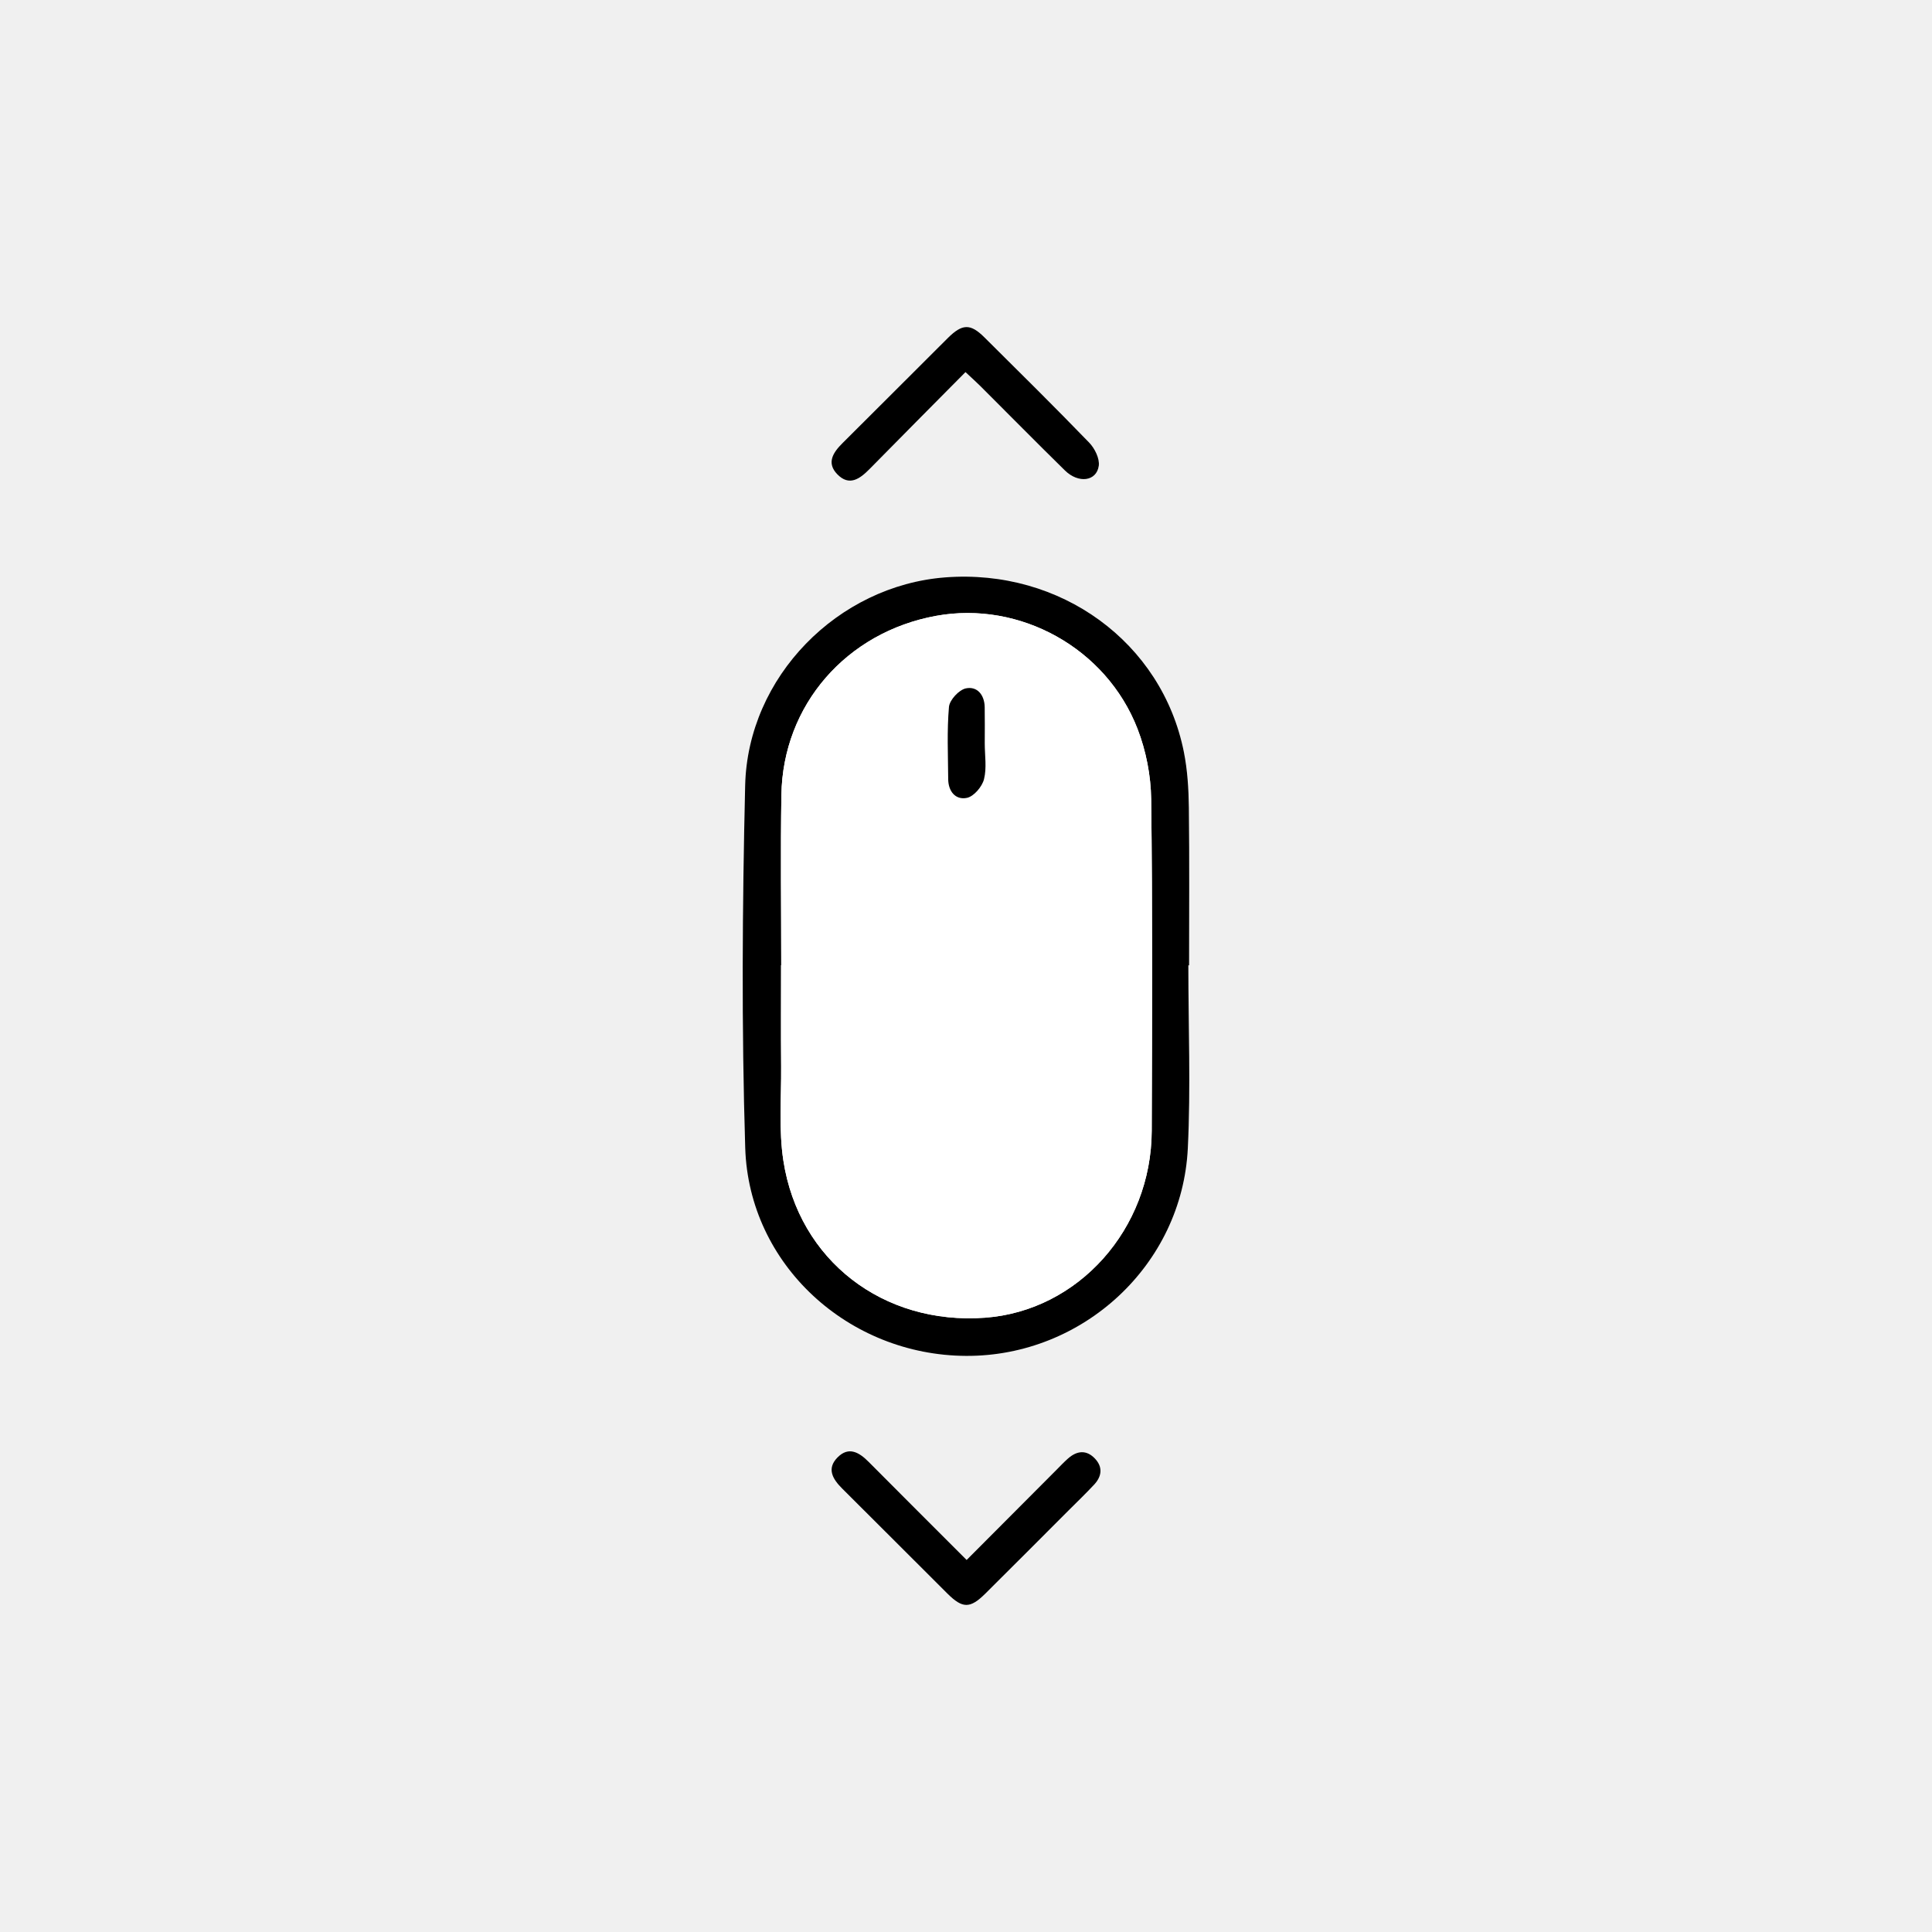
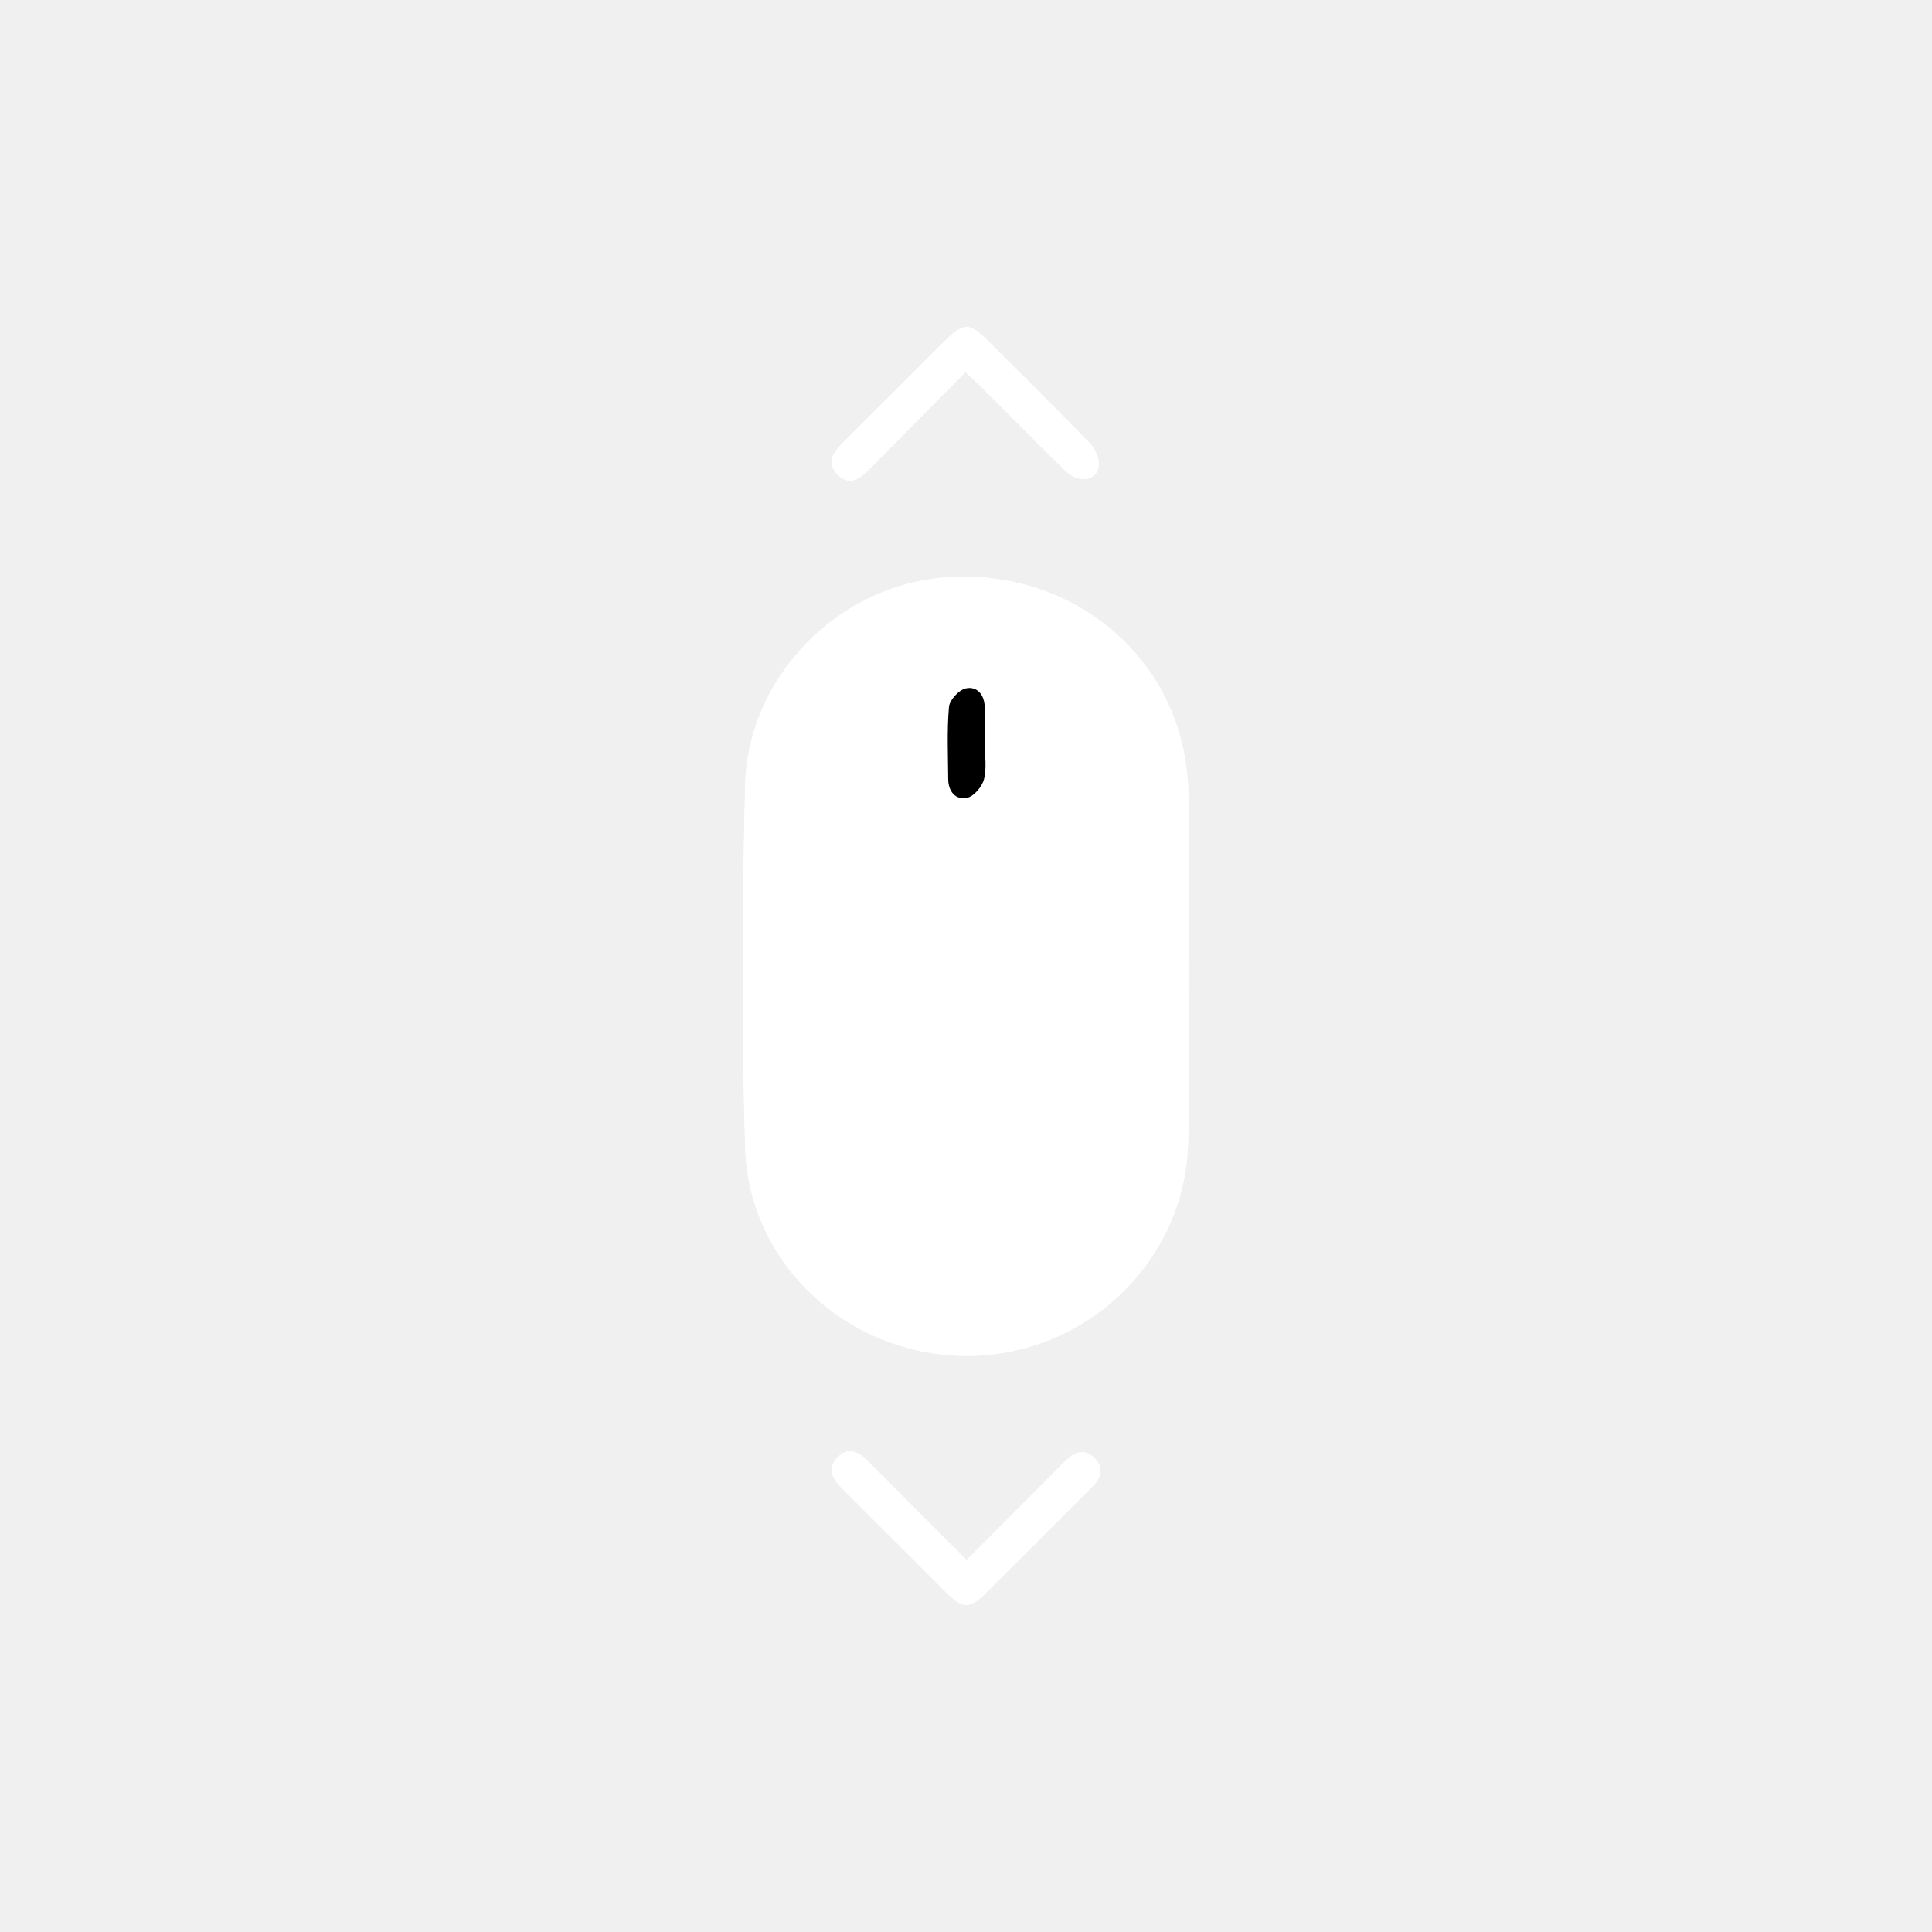
<svg xmlns="http://www.w3.org/2000/svg" version="1.1" id="Layer_1" x="0px" y="0px" width="532.782px" height="532.782px" viewBox="0 0 532.782 532.782" enable-background="new 0 0 532.782 532.782" xml:space="preserve">
  <g>
    <path fill="#FFFFFF" d="M327.707,266.204c0.068,0,0.136,0,0.203,0c0-14.491,0.116-28.983-0.063-43.471   c-0.063-5.134-0.375-10.352-1.377-15.371c-6.044-30.254-34.025-50.601-65.859-48.134c-29.55,2.291-54.416,27.393-55.123,57.386   c-0.784,33.291-1.011,66.639,0.018,99.916c0.997,32.259,28.495,57.242,60.935,57.381c32.195,0.138,59.557-25.083,61.122-57.253   C328.379,299.877,327.707,283.024,327.707,266.204z M266.249,102.615c1.703,1.595,2.925,2.68,4.081,3.833   c7.782,7.764,15.497,15.594,23.343,23.292c3.727,3.657,8.726,3.019,9.333-1.285c0.282-1.997-1.115-4.808-2.642-6.388   c-9.489-9.819-19.209-19.415-28.899-29.039c-3.861-3.835-6.092-3.781-10.103,0.206c-9.686,9.628-19.302,19.326-29.001,28.941   c-2.616,2.593-4.511,5.458-1.477,8.601c3.303,3.422,6.248,1.281,8.935-1.453C248.453,120.537,257.143,111.808,266.249,102.615z    M266.566,430.188c-9.368-9.371-18.209-18.177-27.001-27.032c-2.612-2.631-5.503-4.38-8.598-1.249   c-3.079,3.115-1.328,6,1.302,8.611c9.691,9.623,19.316,19.314,29,28.944c4.192,4.168,6.26,4.166,10.466-0.006   c7.685-7.625,15.322-15.3,22.976-22.956c2.355-2.356,4.764-4.662,7.031-7.099c2.093-2.25,2.434-4.804,0.235-7.144   c-2.385-2.536-5.016-2.214-7.496-0.009c-1.119,0.994-2.146,2.092-3.204,3.154C283.179,413.519,275.084,421.641,266.566,430.188z" />
-     <path d="M327.707,266.204c0,16.82,0.673,33.673-0.144,50.454c-1.565,32.17-28.927,57.391-61.122,57.253   c-32.44-0.139-59.938-25.122-60.935-57.381c-1.029-33.277-0.801-66.625-0.018-99.916c0.706-29.994,25.573-55.096,55.123-57.386   c31.834-2.468,59.815,17.879,65.859,48.134c1.003,5.019,1.314,10.238,1.377,15.371c0.179,14.488,0.063,28.981,0.063,43.471   C327.842,266.204,327.775,266.204,327.707,266.204z M215.438,266.161c-0.014,0-0.028,0-0.042,0c0,9.326-0.059,18.653,0.017,27.978   c0.071,8.653-0.688,17.456,0.617,25.931c4.241,27.553,27.581,45.38,55.618,43.311c25.692-1.896,45.866-24.412,45.958-51.555   c0.104-30.476,0.235-60.955-0.151-91.426c-0.082-6.502-1.41-13.335-3.759-19.398c-8.635-22.291-32.462-35.363-55.522-31.175   c-24.757,4.496-42.291,24.6-42.69,49.373C215.233,234.849,215.438,250.507,215.438,266.161z" />
-     <path d="M266.249,102.615c-9.106,9.193-17.796,17.923-26.43,26.707c-2.687,2.734-5.632,4.875-8.935,1.453   c-3.034-3.143-1.139-6.007,1.477-8.601c9.699-9.615,19.315-19.313,29.001-28.941c4.011-3.987,6.242-4.04,10.103-0.206   c9.69,9.623,19.41,19.22,28.899,29.039c1.527,1.58,2.923,4.391,2.642,6.388c-0.607,4.304-5.607,4.941-9.333,1.285   c-7.846-7.698-15.562-15.528-23.343-23.292C269.175,105.295,267.952,104.21,266.249,102.615z" />
-     <path d="M266.566,430.188c8.519-8.547,16.613-16.669,24.71-24.789c1.058-1.061,2.086-2.159,3.204-3.154   c2.48-2.205,5.111-2.527,7.496,0.009c2.2,2.34,1.859,4.895-0.235,7.144c-2.268,2.437-4.677,4.744-7.031,7.099   c-7.654,7.657-15.29,15.331-22.976,22.956c-4.205,4.173-6.274,4.174-10.466,0.006c-9.685-9.63-19.309-19.321-29-28.944   c-2.63-2.611-4.381-5.496-1.302-8.611c3.095-3.131,5.987-1.381,8.598,1.249C248.357,412.011,257.198,420.817,266.566,430.188z" />
+     <path fill="#FFFFFF" d="M327.707,266.204c0,16.82,0.673,33.673-0.144,50.454c-1.565,32.17-28.927,57.391-61.122,57.253   c-32.44-0.139-59.938-25.122-60.935-57.381c-1.029-33.277-0.801-66.625-0.018-99.916c0.706-29.994,25.573-55.096,55.123-57.386   c31.834-2.468,59.815,17.879,65.859,48.134c1.003,5.019,1.314,10.238,1.377,15.371c0.179,14.488,0.063,28.981,0.063,43.471   C327.842,266.204,327.775,266.204,327.707,266.204z M215.438,266.161c-0.014,0-0.028,0-0.042,0c0,9.326-0.059,18.653,0.017,27.978   c0.071,8.653-0.688,17.456,0.617,25.931c4.241,27.553,27.581,45.38,55.618,43.311c25.692-1.896,45.866-24.412,45.958-51.555   c0.104-30.476,0.235-60.955-0.151-91.426c-0.082-6.502-1.41-13.335-3.759-19.398c-8.635-22.291-32.462-35.363-55.522-31.175   c-24.757,4.496-42.291,24.6-42.69,49.373C215.233,234.849,215.438,250.507,215.438,266.161z" />
+     <path fill="#FFFFFF" d="M266.249,102.615c-9.106,9.193-17.796,17.923-26.43,26.707c-2.687,2.734-5.632,4.875-8.935,1.453   c-3.034-3.143-1.139-6.007,1.477-8.601c9.699-9.615,19.315-19.313,29.001-28.941c4.011-3.987,6.242-4.04,10.103-0.206   c9.69,9.623,19.41,19.22,28.899,29.039c1.527,1.58,2.923,4.391,2.642,6.388c-0.607,4.304-5.607,4.941-9.333,1.285   c-7.846-7.698-15.562-15.528-23.343-23.292C269.175,105.295,267.952,104.21,266.249,102.615z" />
+     <path fill="#FFFFFF" d="M266.566,430.188c8.519-8.547,16.613-16.669,24.71-24.789c1.058-1.061,2.086-2.159,3.204-3.154   c2.48-2.205,5.111-2.527,7.496,0.009c2.2,2.34,1.859,4.895-0.235,7.144c-2.268,2.437-4.677,4.744-7.031,7.099   c-7.654,7.657-15.29,15.331-22.976,22.956c-4.205,4.173-6.274,4.174-10.466,0.006c-9.685-9.63-19.309-19.321-29-28.944   c-2.63-2.611-4.381-5.496-1.302-8.611c3.095-3.131,5.987-1.381,8.598,1.249C248.357,412.011,257.198,420.817,266.566,430.188z" />
    <path fill="#FFFFFF" d="M215.438,266.161c0-15.654-0.205-31.312,0.047-46.962c0.399-24.773,17.933-44.877,42.69-49.373   c23.061-4.188,46.887,8.885,55.522,31.175c2.349,6.063,3.677,12.897,3.759,19.398c0.386,30.471,0.254,60.95,0.151,91.426   c-0.092,27.142-20.266,49.659-45.958,51.555c-28.038,2.069-51.377-15.758-55.618-43.311c-1.305-8.475-0.546-17.277-0.617-25.931   c-0.076-9.325-0.017-18.652-0.017-27.978C215.41,266.161,215.424,266.161,215.438,266.161z M271.563,204.972   c0-3.322,0.048-6.646-0.013-9.967c-0.063-3.388-2.073-5.822-5.19-5.175c-1.9,0.395-4.499,3.203-4.666,5.113   c-0.577,6.594-0.257,13.271-0.21,19.915c0.024,3.397,2.047,5.825,5.176,5.164c1.906-0.402,4.173-3.079,4.695-5.135   C272.145,211.765,271.56,208.294,271.563,204.972z" />
    <path d="M271.562,204.972c-0.001,3.322,0.583,6.793-0.208,9.915c-0.522,2.056-2.788,4.733-4.695,5.135   c-3.129,0.66-5.152-1.767-5.176-5.164c-0.047-6.644-0.366-13.321,0.21-19.915c0.167-1.909,2.766-4.718,4.666-5.113   c3.117-0.647,5.127,1.787,5.19,5.175C271.611,198.326,271.563,201.65,271.562,204.972z" />
  </g>
</svg>
